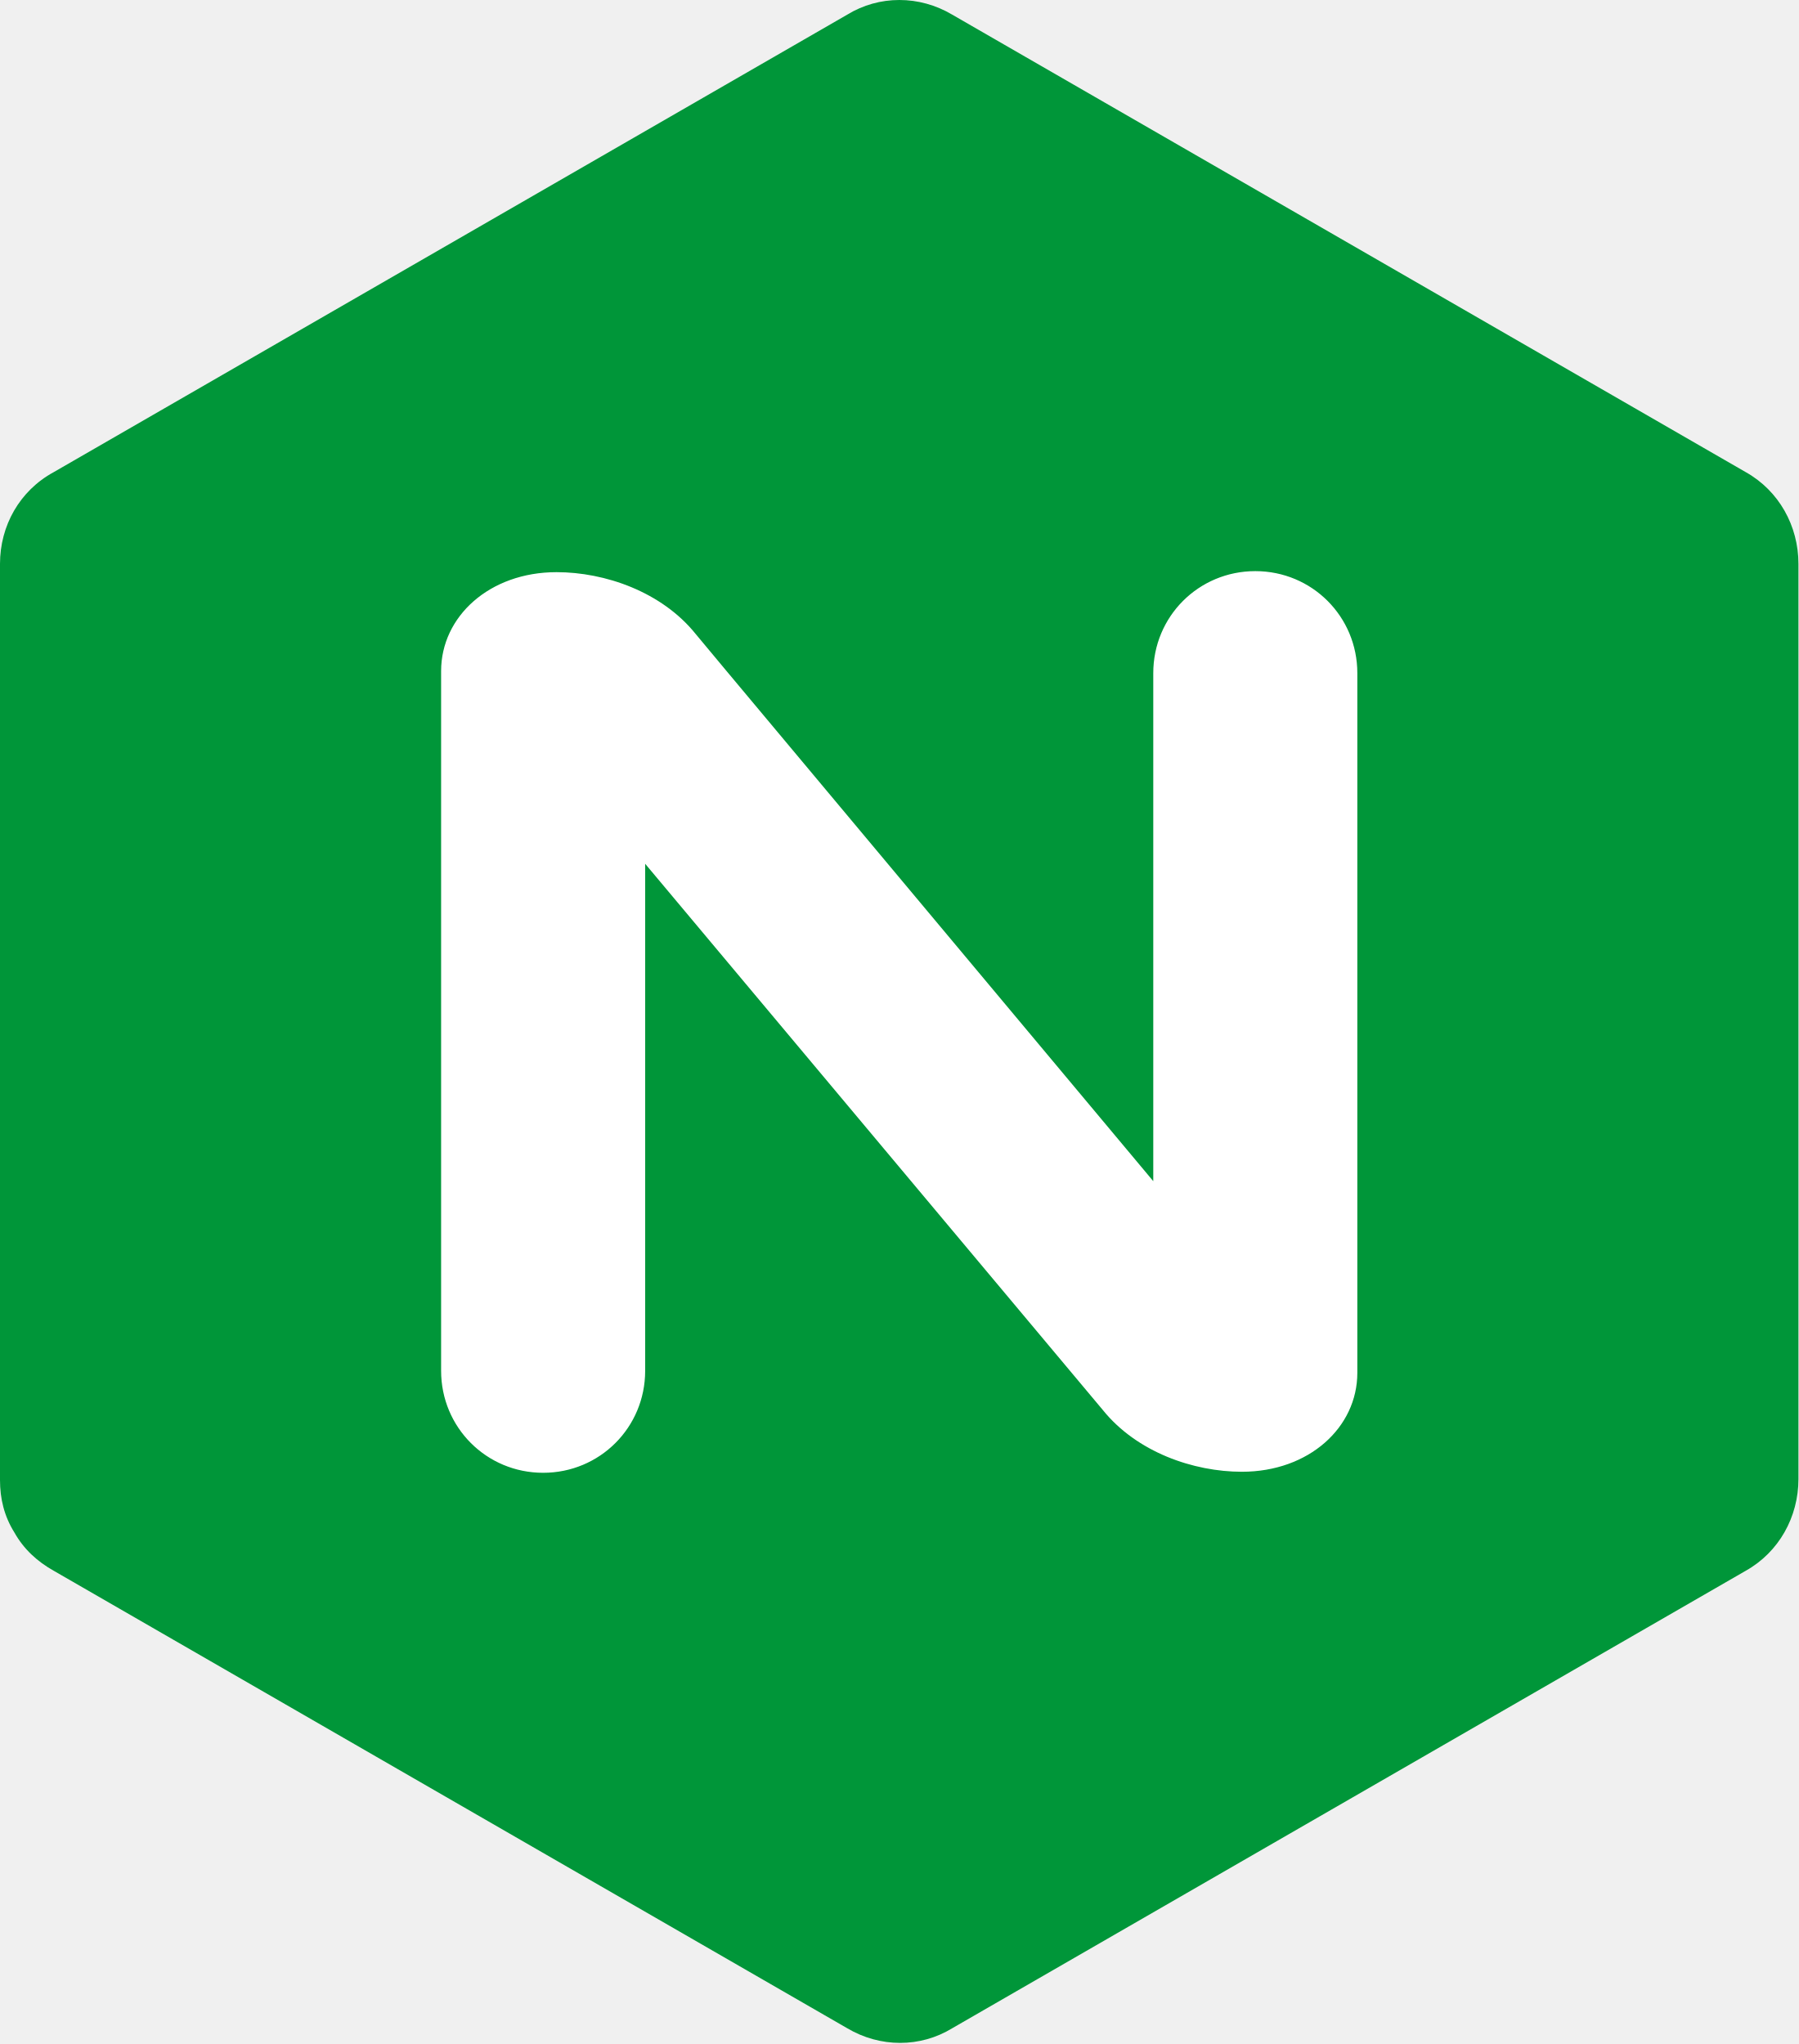
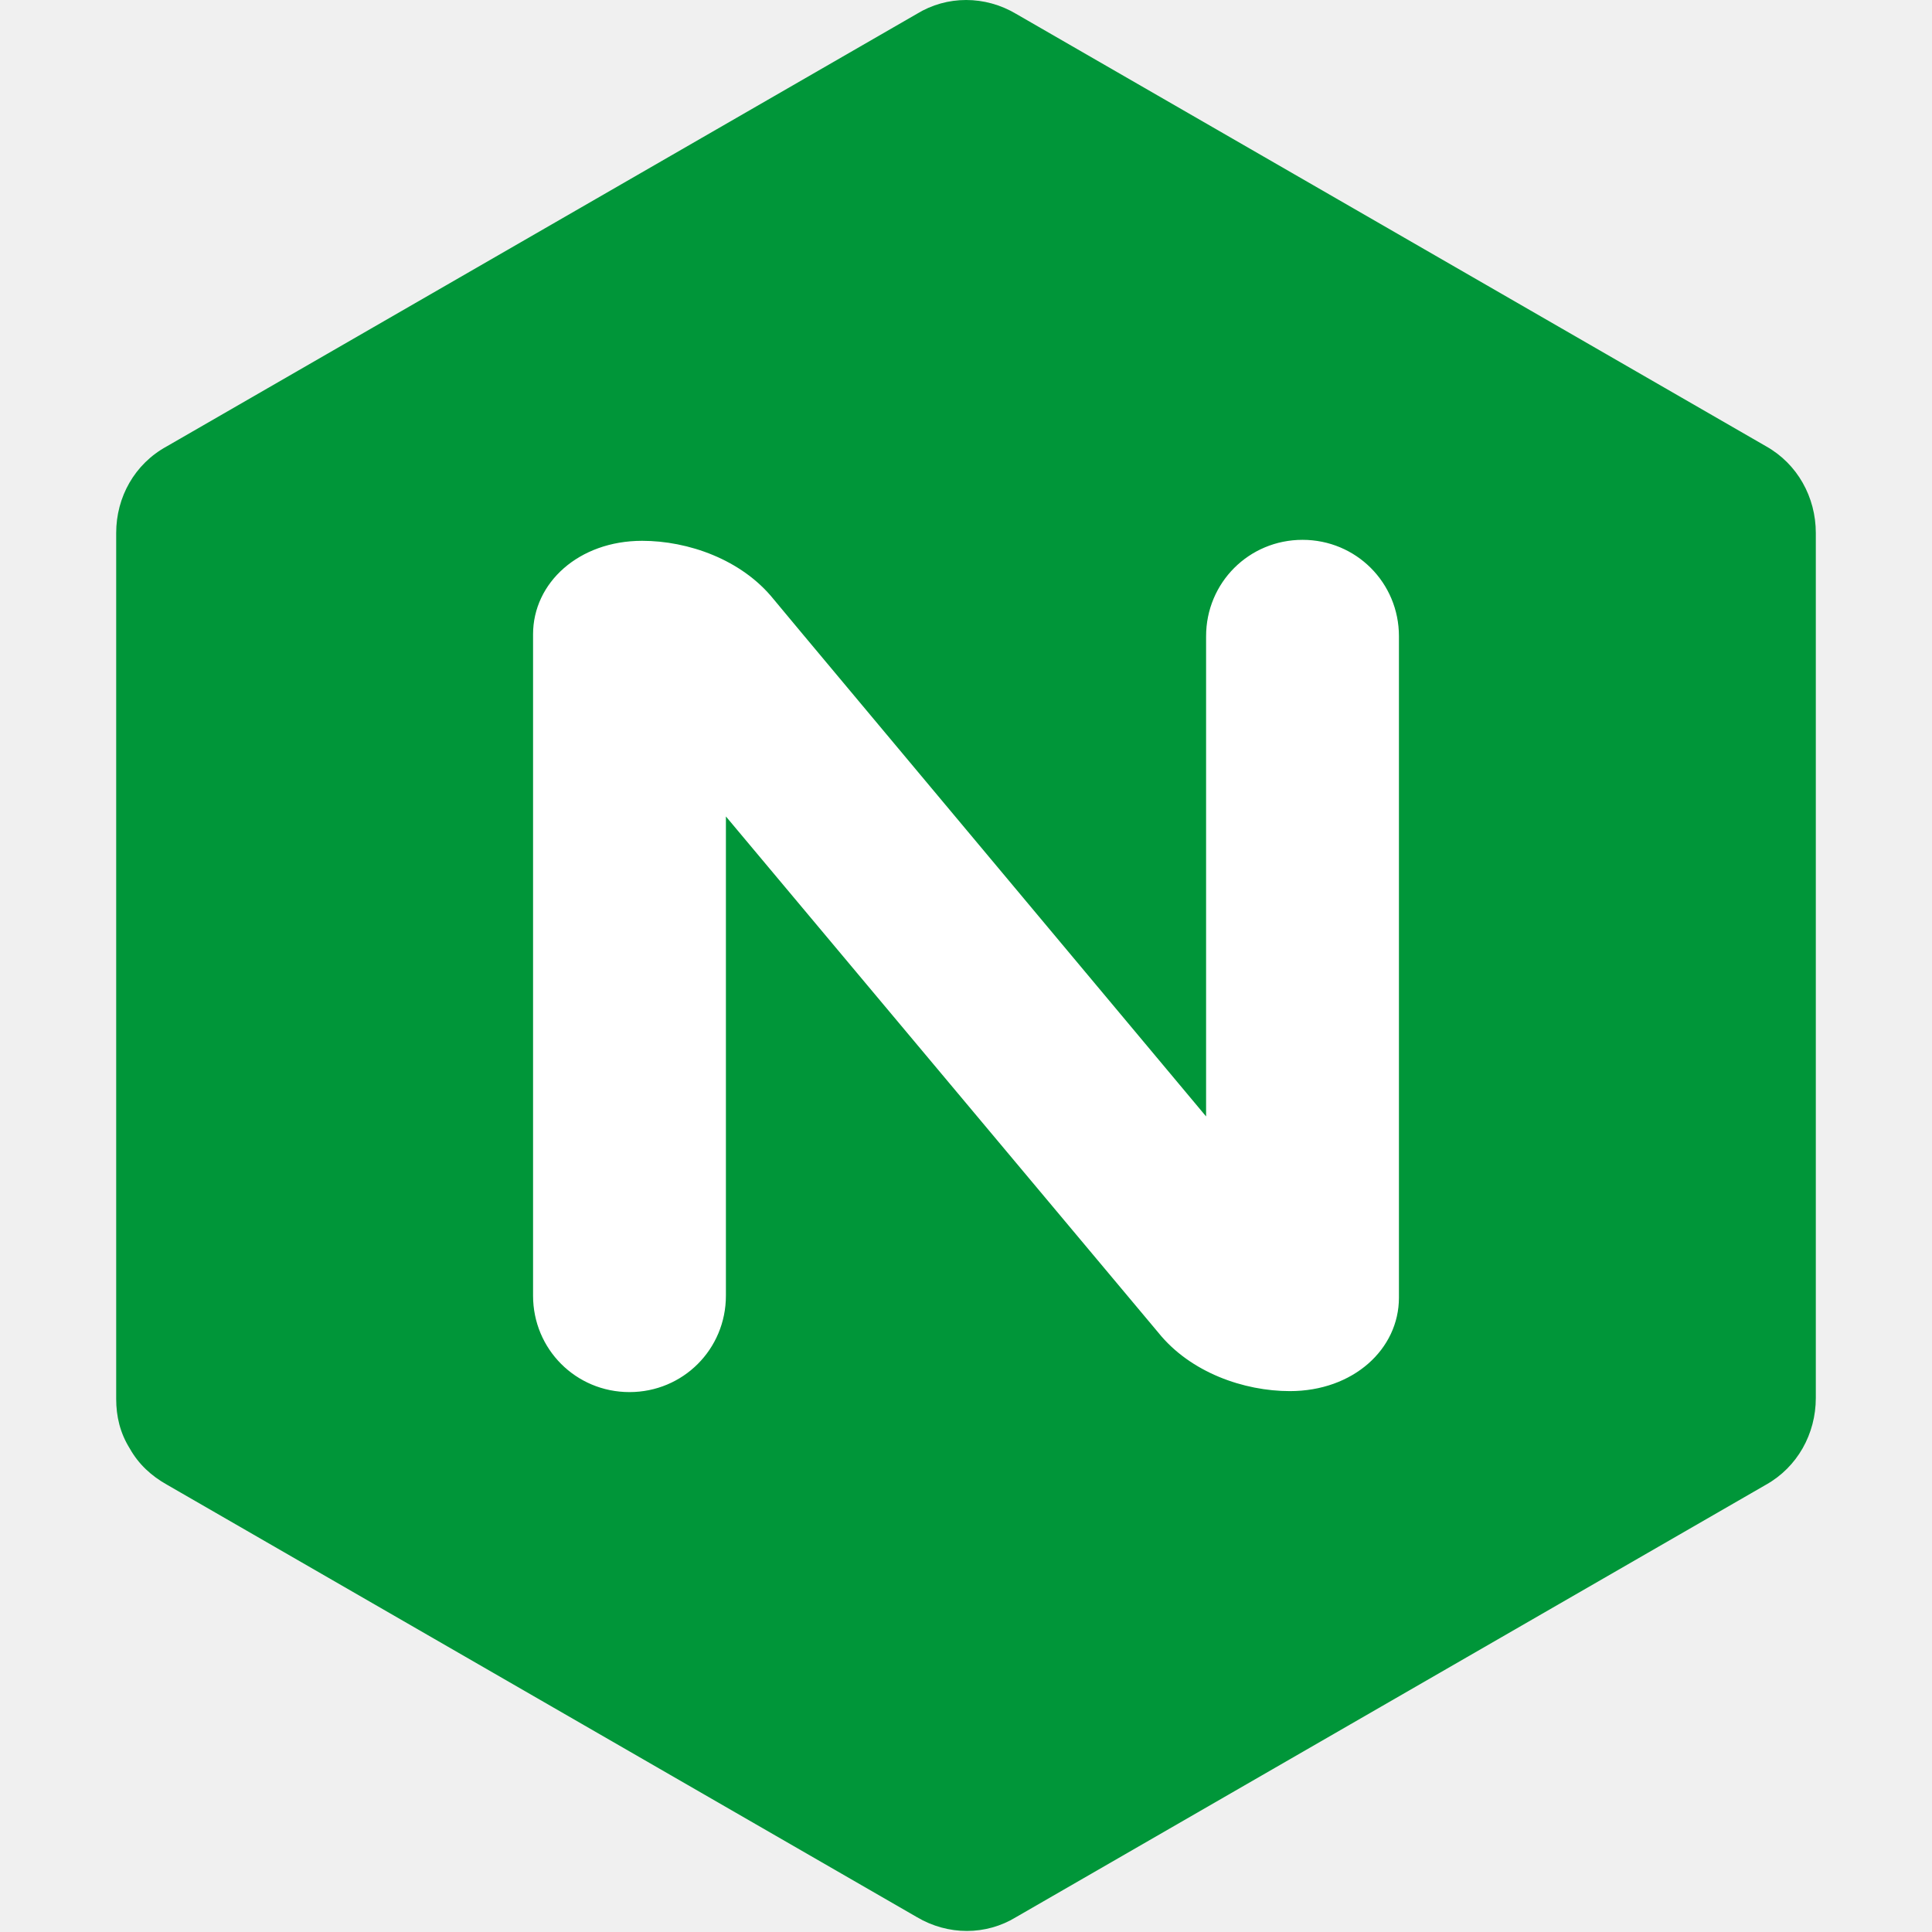
- <svg xmlns="http://www.w3.org/2000/svg" width="256px" height="291px" viewBox="0 0 256 291" version="1.1" preserveAspectRatio="xMidYMid">
+ <svg xmlns="http://www.w3.org/2000/svg" width="300px" height="300px" viewBox="0 0 256 291" version="1.1" preserveAspectRatio="xMidYMid">
  <g>
    <path d="M2.054,218.187 C3.374,220.534 5.281,222.295 7.629,223.615 L120.591,288.752 L120.591,288.752 C125.286,291.539 131.007,291.539 135.555,288.752 L248.518,223.615 C253.213,220.974 256,215.986 256,210.558 L256,80.284 L256,80.284 C256,74.856 253.213,69.868 248.518,67.228 L135.555,2.091 L135.555,2.091 C130.861,-0.697 125.139,-0.697 120.591,2.091 L120.591,2.091 L7.629,67.228 C2.787,69.868 0,74.856 0,80.284 L0,80.284 L0,210.705 C0,213.346 0.587,215.84 2.054,218.187" fill="#009639" />
    <path d="M91.837,195.154 C91.837,203.223 85.382,209.678 77.313,209.678 C69.245,209.678 62.79,203.223 62.79,195.154 L62.79,195.154 L62.79,95.542 C62.79,87.766 69.685,81.458 79.221,81.458 C86.116,81.458 94.185,84.245 99.026,90.26 L103.427,95.542 L164.163,168.16 L164.163,95.835 L164.163,95.835 C164.163,87.766 170.618,81.311 178.687,81.311 C186.755,81.311 193.21,87.766 193.21,95.835 L193.21,95.835 L193.21,195.448 C193.21,203.223 186.315,209.531 176.779,209.531 C169.884,209.531 161.815,206.744 156.974,200.729 L91.837,122.975 L91.837,195.154 L91.837,195.154 Z" fill="#FFFFFF" />
  </g>
</svg>
